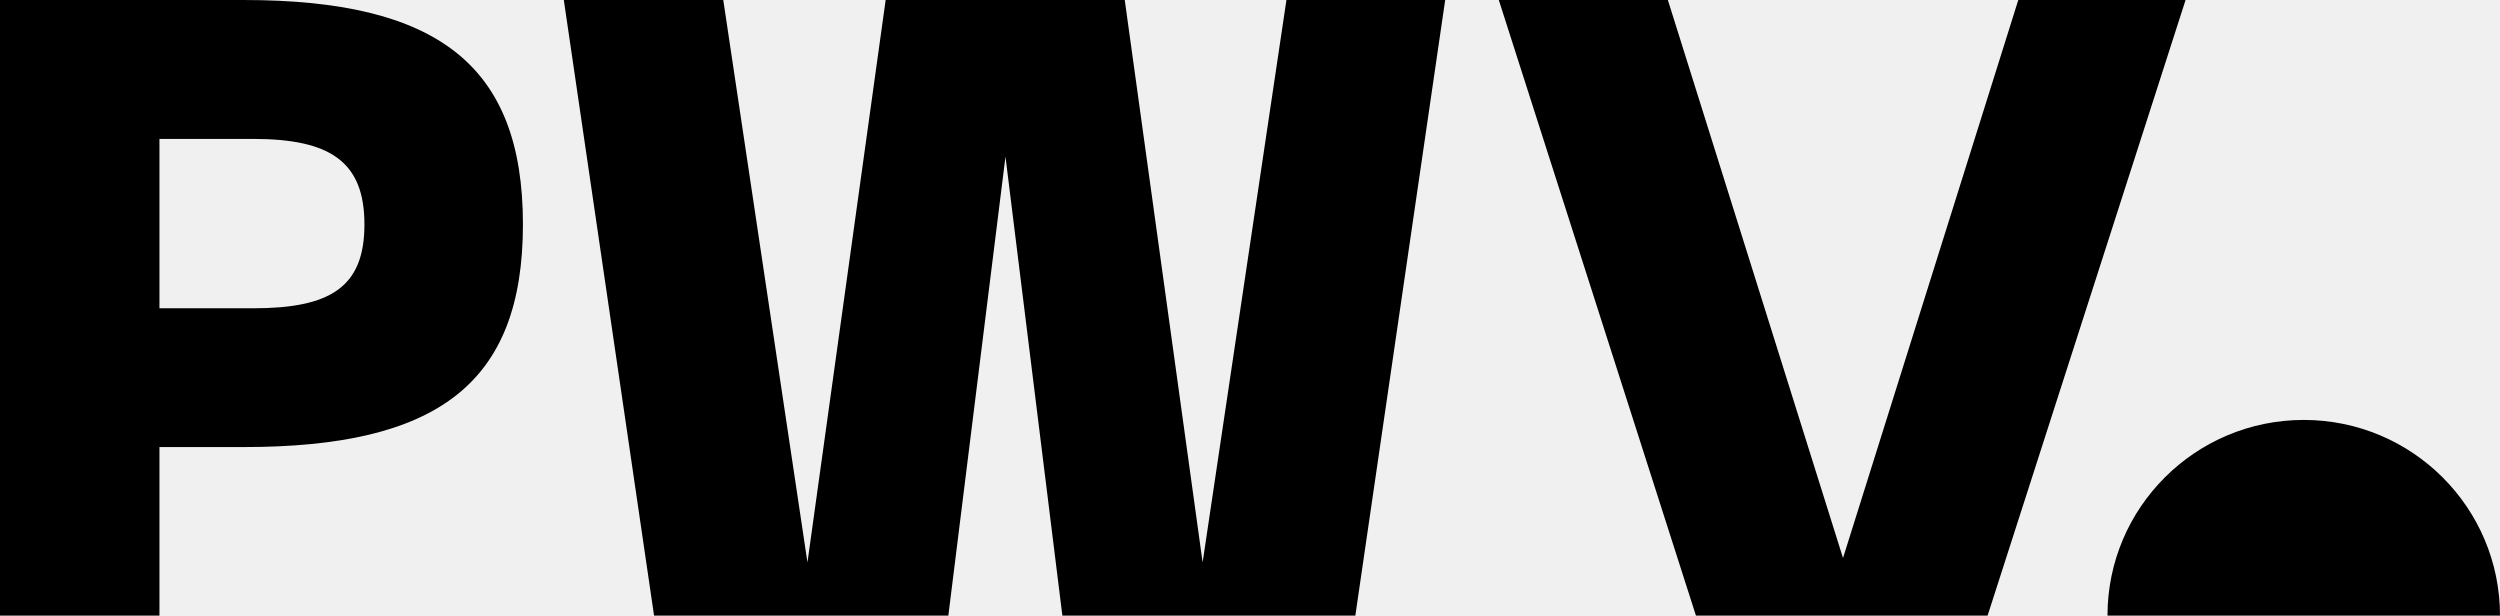
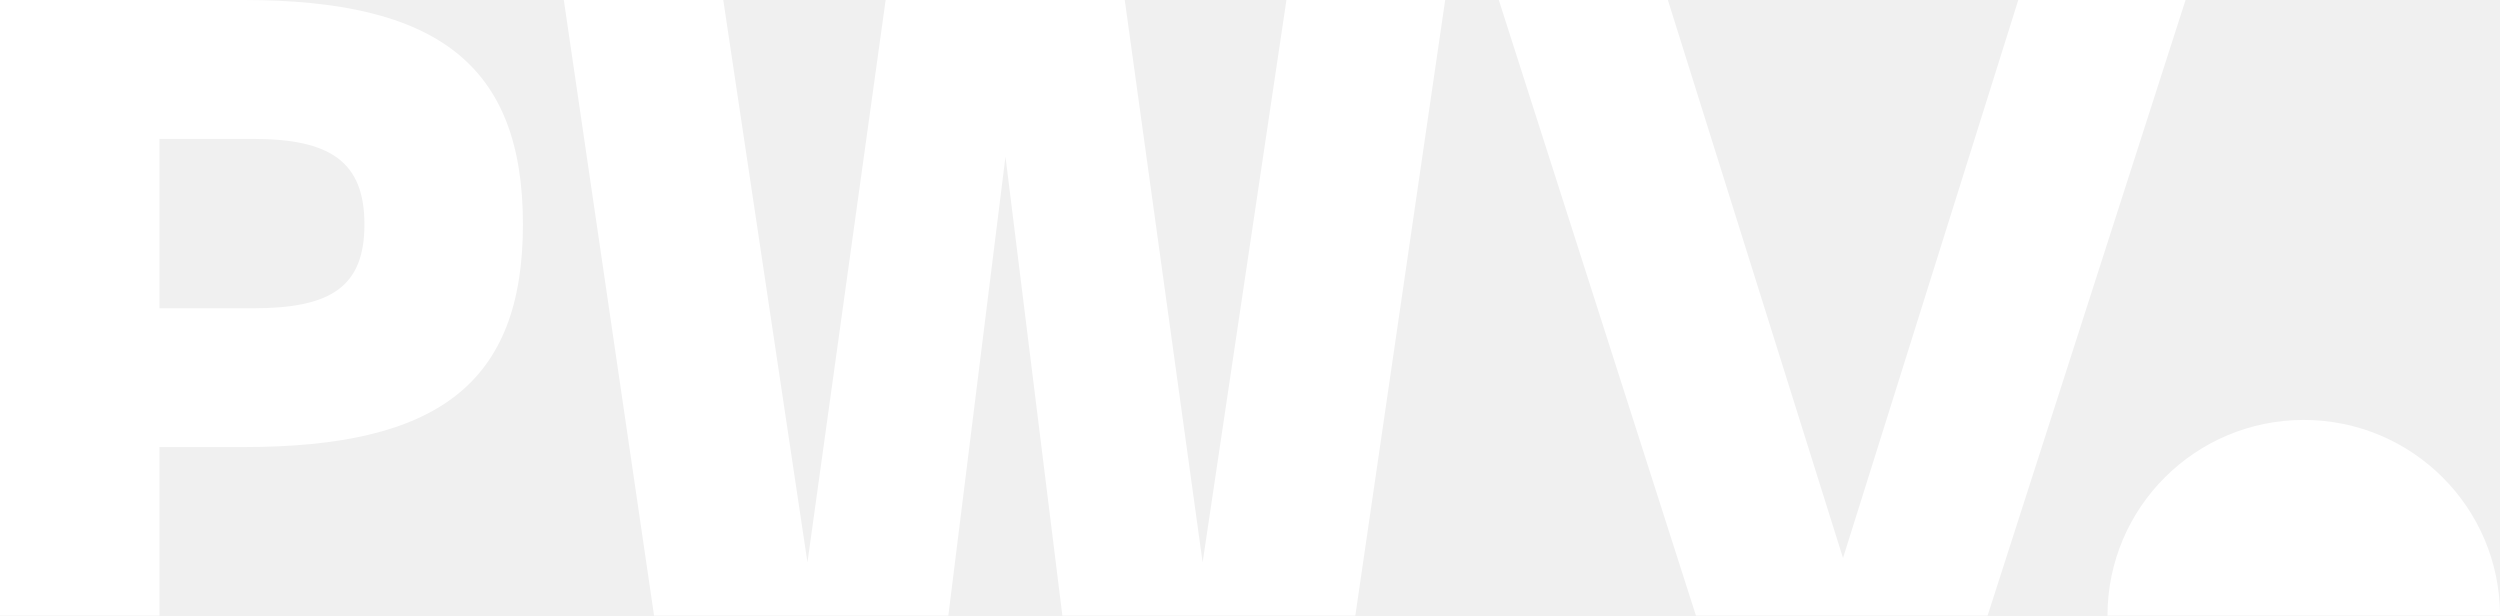
- <svg width="800" height="197" viewBox="0 0 800 197" fill="none" class="h-[74px] w-[300px]">
-   <g clip-path="url(#clip0_272_97393)">
-     <path d="M77.925 0H0V196.996H51.025V143.062H77.925C139.866 143.062 167.337 122.92 167.337 71.795C167.337 20.671 139.866 0 77.925 0ZM81.004 98.65H51.025V44.454H81.004C105.699 44.454 116.62 51.736 116.62 71.837C116.62 91.937 105.658 98.65 81.004 98.65Z" fill="black" />
-     <path d="M384.84 179.967L359.919 0H345.844H297.773H283.407L258.386 179.967L231.445 0H180.42L209.299 196.996H303.469L321.752 50.143L339.957 196.996H433.706L462.46 0H411.66L384.84 179.967Z" fill="black" />
-     <path d="M645.851 0L589.764 178.564L533.718 0H479.614L542.701 196.996H636.03L699.384 0H645.851Z" fill="black" />
-     <path d="M737.196 134.377C702.517 134.389 674.396 162.426 674.396 197H800C800 162.426 771.879 134.389 737.2 134.377H737.196Z" fill="black" />
+ <svg xmlns="http://www.w3.org/2000/svg" fill="none" height="197" viewBox="0 0 800 197" width="800">
+   <clipPath id="a">
+     <path d="m0 0h800v197h-800z" />
+   </clipPath>
+   <g clip-path="url(#a)" fill="#fff">
+     <path d="m77.925 0h-77.925v196.996h51.025v-53.934h26.9c61.941 0 89.412-20.142 89.412-71.267 0-51.125-27.471-71.795-89.412-71.795zm3.079 98.65h-29.979v-54.196h29.979c24.695 0 35.616 7.283 35.616 27.383 0 20.1-10.962 26.813-35.616 26.813z" />
+     <path d="m384.84 179.967-24.921-179.967h-14.075-48.071-14.366l-25.021 179.967-26.941-179.967h-51.025l28.879 196.996h94.17l18.283-146.853 18.205 146.853h93.749l28.754-196.996h-50.8z" />
+     <path d="m645.851 0-56.087 178.564-56.046-178.564h-54.104l63.087 196.996h93.329l63.354-196.996z" />
+     <path d="m737.196 134.377c-34.679.012-62.8 28.049-62.8 62.623h125.604c0-34.574-28.121-62.611-62.8-62.623z" />
  </g>
-   <defs>
-     <clipPath id="clip0_272_97393">
-       <rect width="800" height="197" fill="white" />
-     </clipPath>
-   </defs>
</svg>
